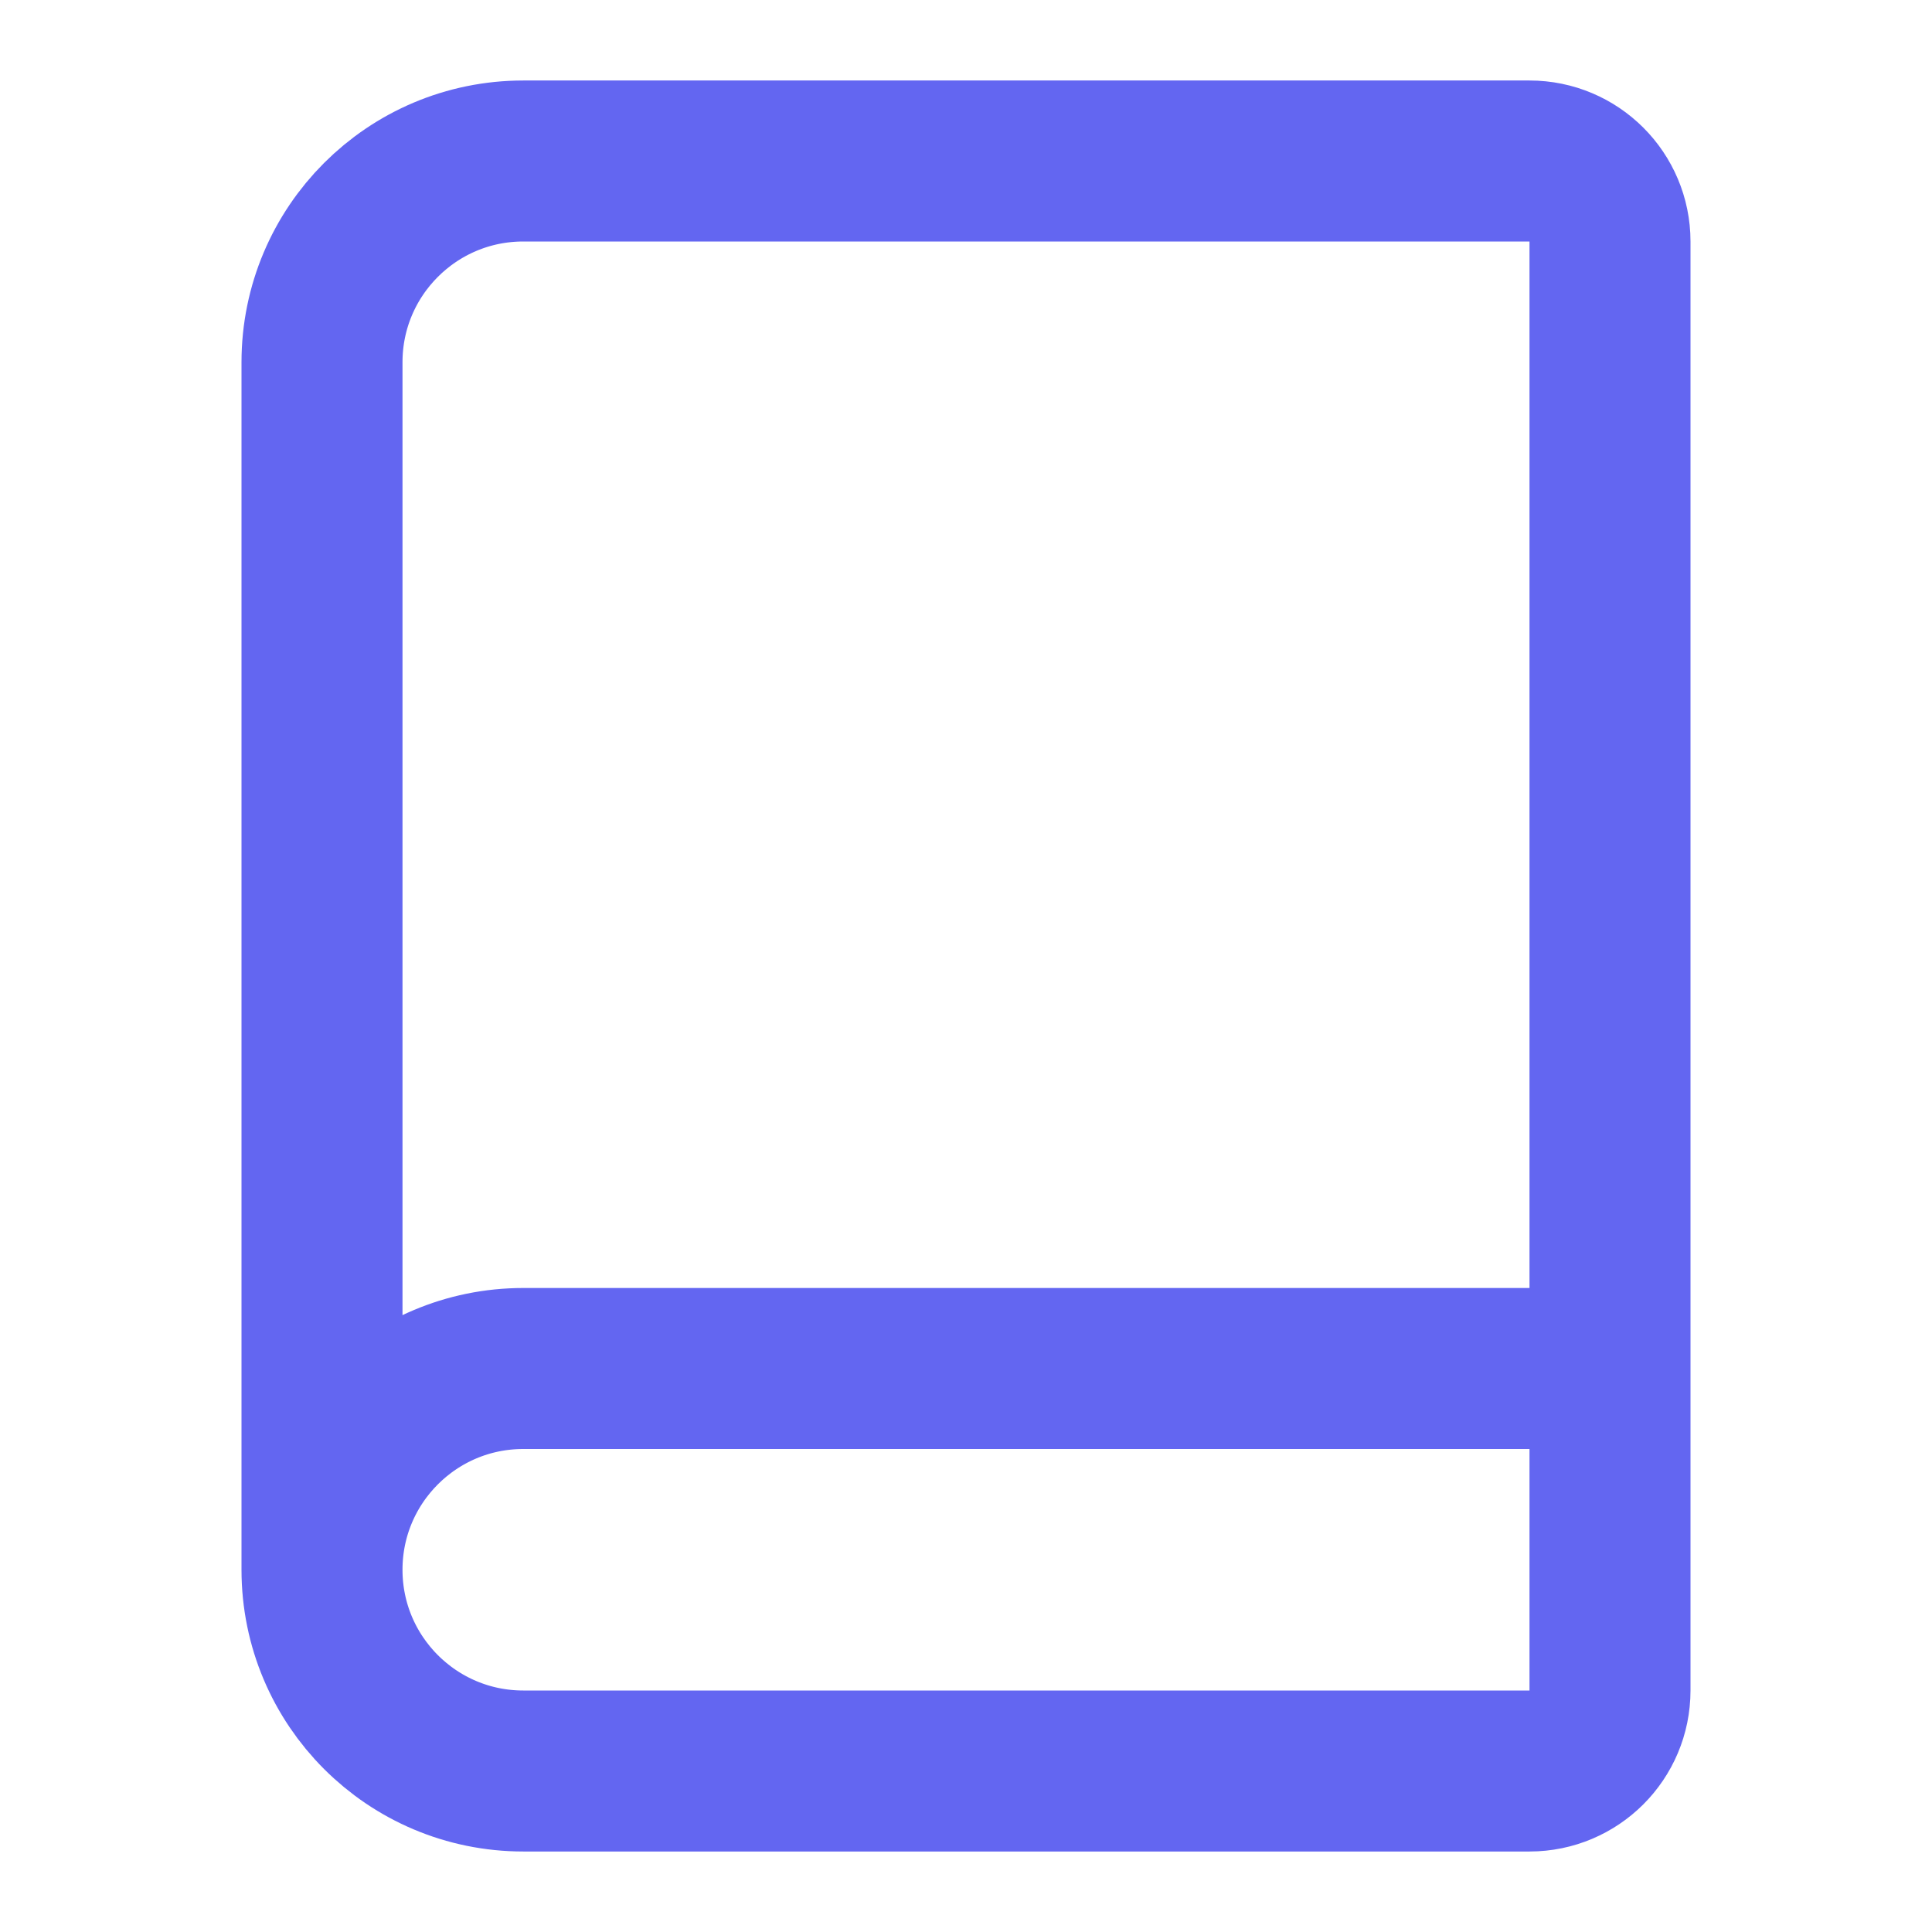
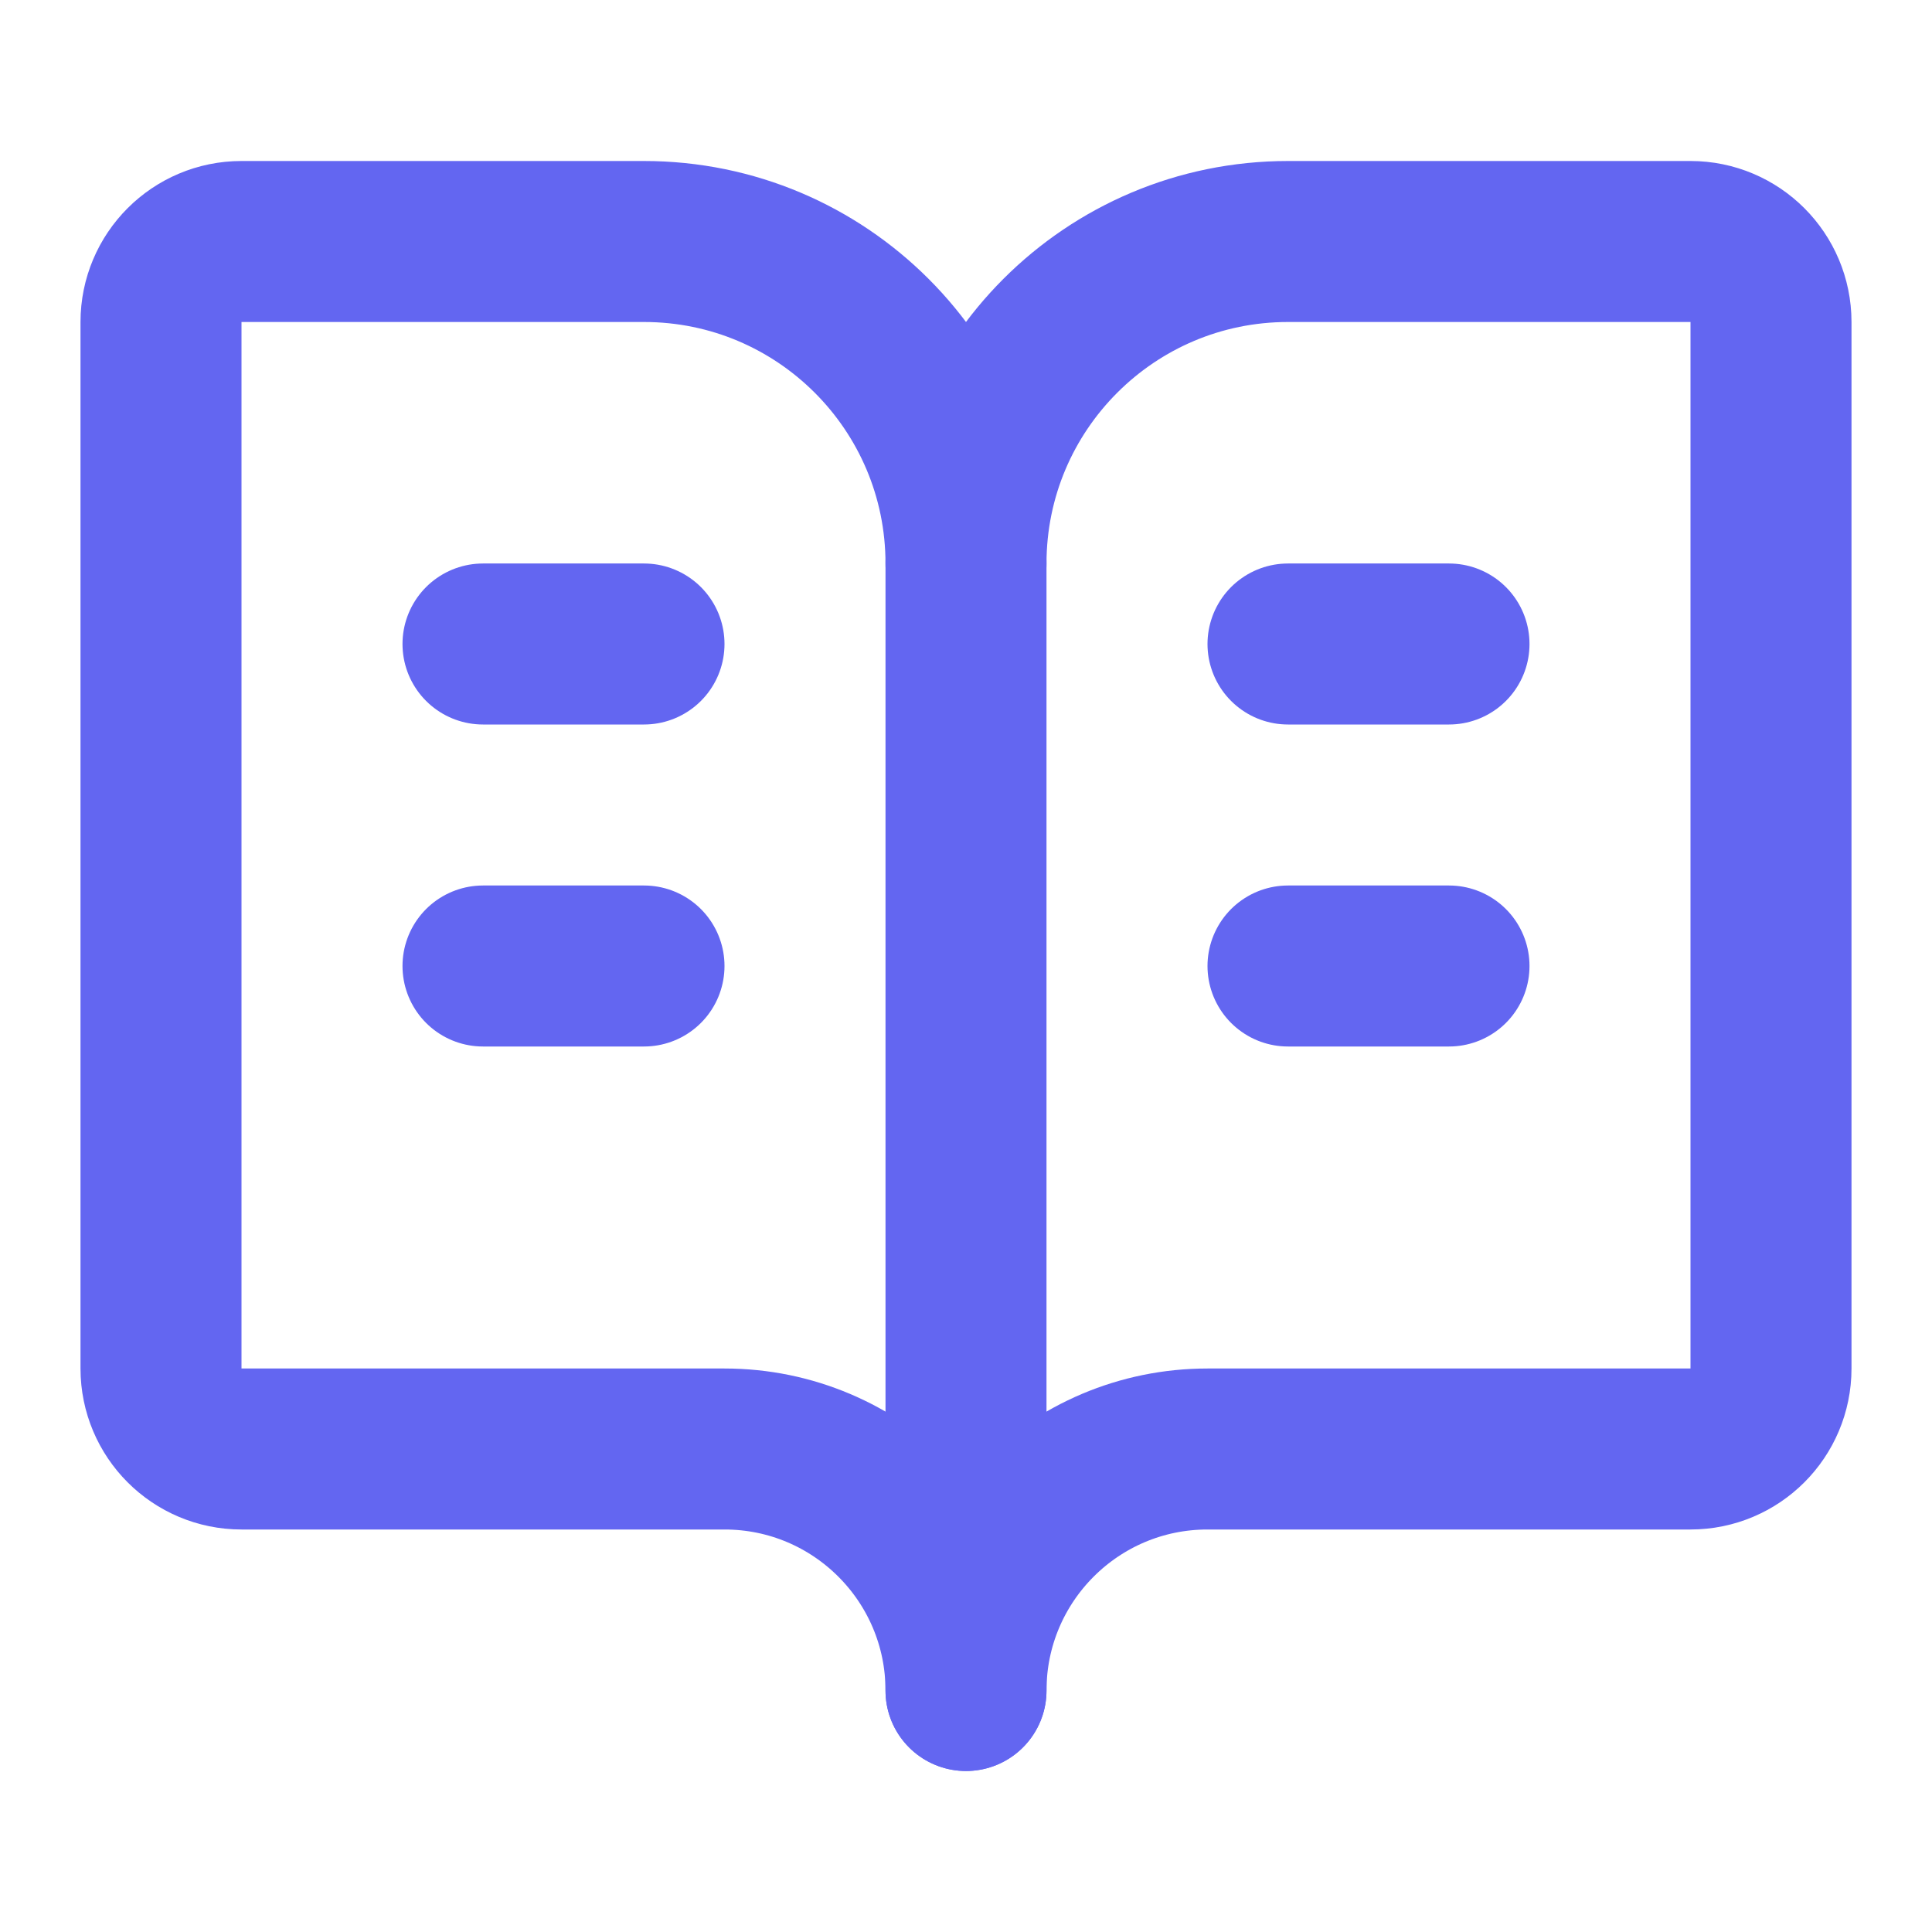
<svg xmlns="http://www.w3.org/2000/svg" width="32" height="32" viewBox="0 0 24 24" fill="none" stroke="#6366f1" stroke-width="2" stroke-linecap="round" stroke-linejoin="round">
-   <path d="M4 19.5v-15A2.5 2.5 0 0 1 6.5 2H19a1 1 0 0 1 1 1v18a1 1 0 0 1-1 1H6.5a1 1 0 0 1 0-5H20" />
+   <path d="M12 7v14" />
+   <path d="M16 12h2" />
+   <path d="M16 8h2" />
+   <path d="M3 18a1 1 0 0 1-1-1V4a1 1 0 0 1 1-1h5a4 4 0 0 1 4 4 4 4 0 0 1 4-4h5a1 1 0 0 1 1 1v13a1 1 0 0 1-1 1h-6a3 3 0 0 0-3 3 3 3 0 0 0-3-3z" />
+   <path d="M6 12h2" />
+   <path d="M6 8h2" />
</svg>
